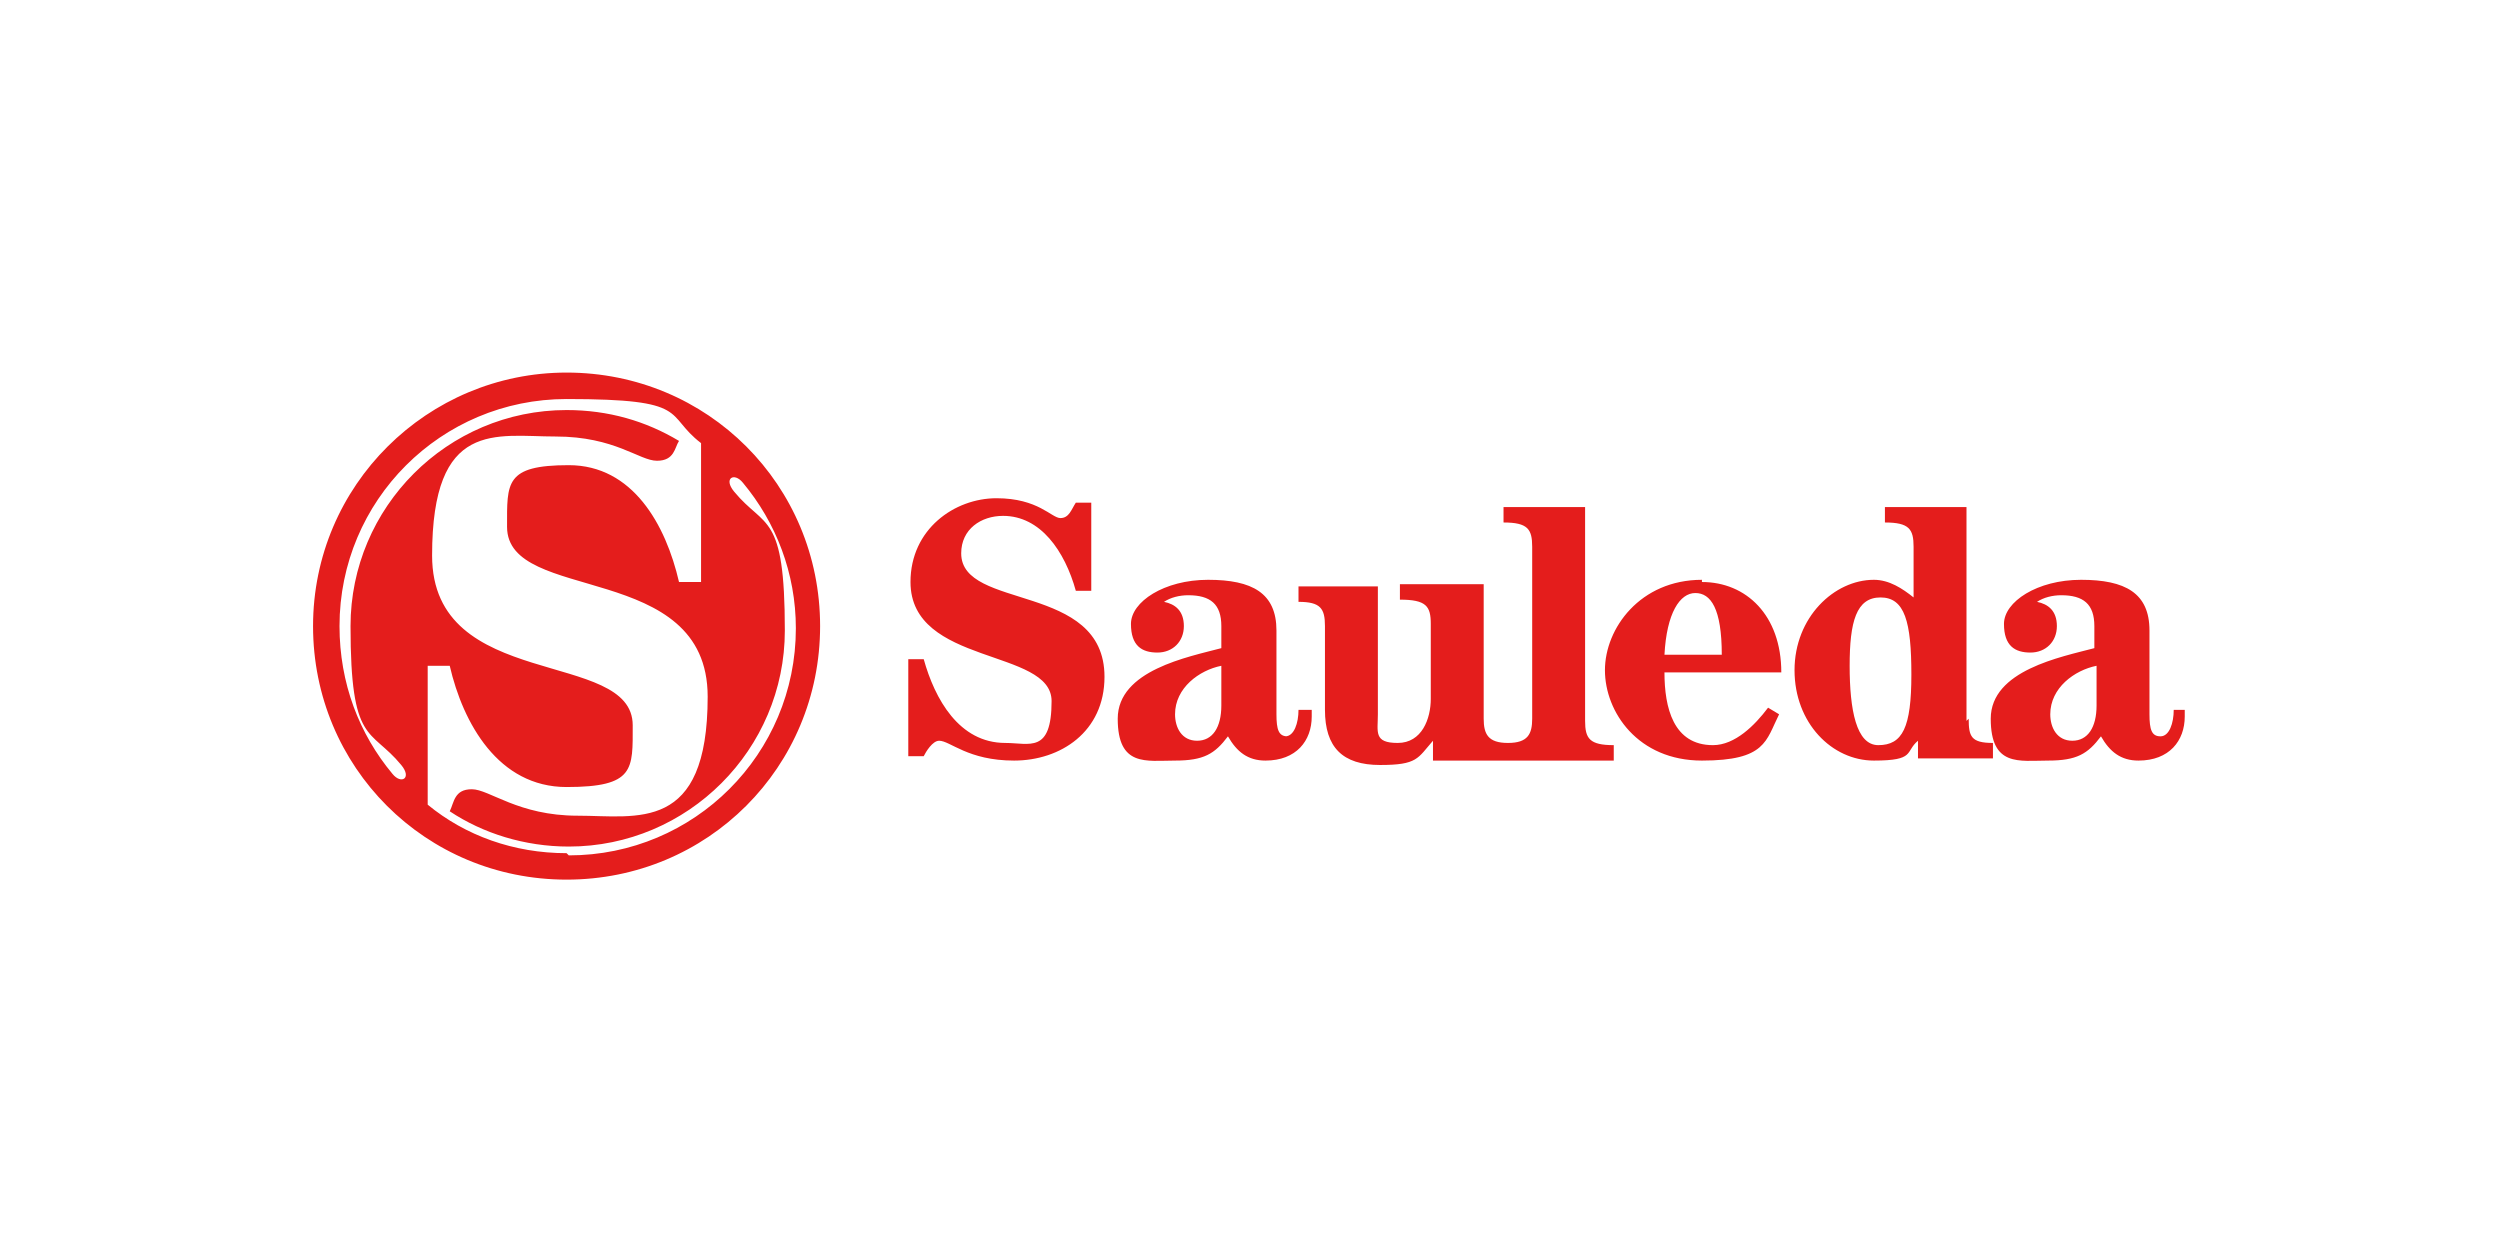
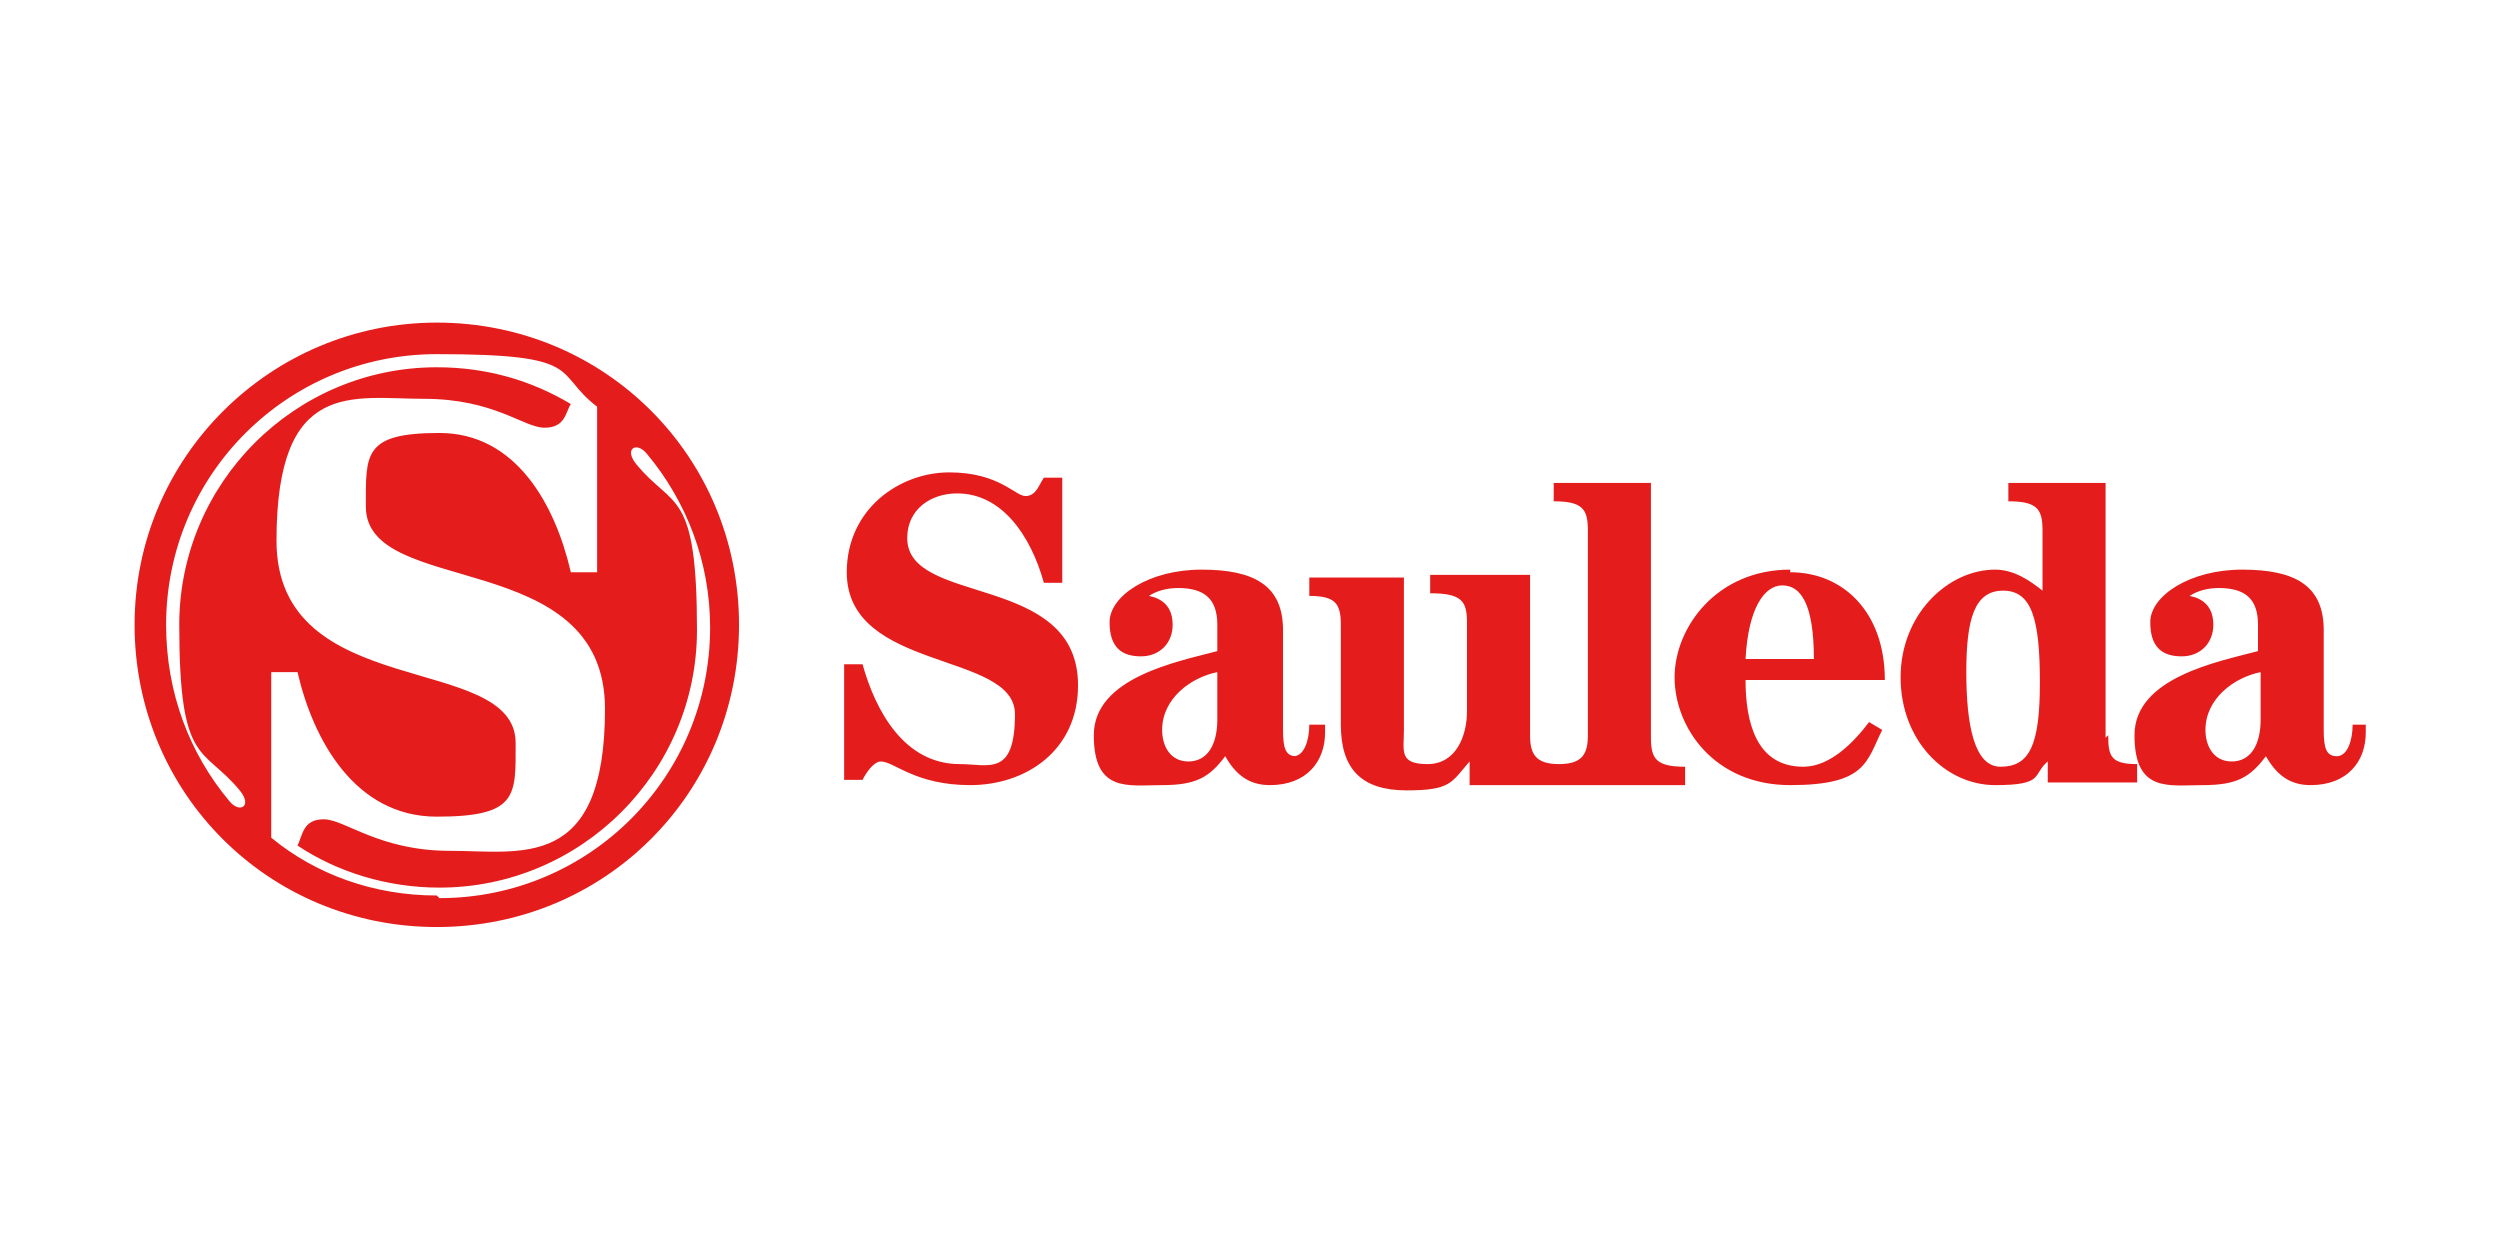
- <svg xmlns="http://www.w3.org/2000/svg" id="Capa_1" version="1.1" viewBox="0 0 113.4 56.7">
+ <svg xmlns="http://www.w3.org/2000/svg" width="113.4" height="56.7" preserveAspectRatio="xMidYMid meet" id="Capa_1" version="1.1" viewBox="9.079 13.444 95.129 29.926">
  <defs>
    <style>
      .st0 {
        fill: #e41d1c;
      }
    </style>
  </defs>
  <path class="st0" d="M43.6,25.1c0-1.1.9-1.7,1.9-1.7,1.7,0,2.8,1.6,3.3,3.4h.7v-4h-.7c-.2.3-.3.7-.7.7s-1-.9-2.9-.9-3.9,1.4-3.9,3.8c0,3.8,6.4,3,6.4,5.4s-1,1.9-2.1,1.9c-2.1,0-3.2-2-3.7-3.8h-.7v4.4h.7c.1-.2.4-.7.7-.7.5,0,1.3.9,3.4.9s4.1-1.3,4.1-3.8c0-4.3-6.5-3-6.5-5.6M25.7,16.9c-6.3,0-11.5,5.1-11.5,11.5s5.1,11.5,11.5,11.5,11.5-5.1,11.5-11.5-5.1-11.5-11.5-11.5M25.7,38.7c-2.4,0-4.6-.8-6.3-2.2v-6.3h1c.6,2.6,2.2,5.5,5.3,5.5s3-.8,3-2.8c0-3.5-9.1-1.5-9.1-7.7s2.9-5.4,5.6-5.4,3.8,1.1,4.6,1.1.8-.6,1-.9c-1.5-.9-3.2-1.4-5.1-1.4-5.4,0-9.8,4.4-9.8,9.8s.9,4.6,2.3,6.3c.5.6,0,.9-.4.4-1.5-1.8-2.4-4.1-2.4-6.7,0-5.7,4.6-10.3,10.3-10.3s4.4.7,6.1,2v6.3h-1c-.6-2.6-2.1-5.3-5-5.3s-2.8.8-2.8,2.8c0,3.5,9.1,1.5,9.1,7.7s-3.2,5.4-5.9,5.4-4-1.2-4.8-1.2-.8.6-1,1c1.5,1,3.4,1.6,5.4,1.6,5.4,0,9.8-4.4,9.8-9.8s-.9-4.6-2.3-6.3c-.5-.6,0-.9.4-.4,1.5,1.8,2.4,4.1,2.4,6.6,0,5.7-4.6,10.3-10.3,10.3M58.4,33.4c-.4,0-.5-.3-.5-1v-3.8c0-1.7-1.1-2.3-3.1-2.3s-3.5,1-3.5,2,.5,1.3,1.2,1.3,1.2-.5,1.2-1.2-.4-1-.9-1.1c.3-.2.7-.3,1.1-.3,1,0,1.5.4,1.5,1.4v1c-1.5.4-4.7,1-4.7,3.2s1.3,1.9,2.6,1.9,1.8-.3,2.4-1.1c.4.7.9,1.1,1.7,1.1,1.4,0,2.1-.9,2.1-2v-.3h-.6c0,.6-.2,1.2-.6,1.2M55.4,32c0,1-.4,1.6-1.1,1.6s-1-.6-1-1.2c0-1.2,1.1-2,2.1-2.2v1.9ZM71.9,32.6v-9.6h-3.7v.7c1.1,0,1.3.3,1.3,1.1v7.8c0,.7-.2,1.1-1.1,1.1s-1.1-.4-1.1-1.1v-6.1h-3.8v.7c1.2,0,1.4.3,1.4,1.1v3.4c0,.9-.4,2-1.5,2s-.9-.5-.9-1.3v-5.8h-3.6v.7c1,0,1.2.3,1.2,1.1v3.8c0,1.7.8,2.5,2.5,2.5s1.7-.3,2.4-1.1v.9h8.2v-.7c-1.1,0-1.3-.3-1.3-1.1M89.2,32.7v-9.7h-3.7v.7c1.1,0,1.3.3,1.3,1.1v2.3c-.5-.4-1.1-.8-1.8-.8-1.8,0-3.6,1.7-3.6,4.1s1.7,4.1,3.6,4.1,1.4-.4,2-.9v.8h3.4v-.7c-1,0-1.1-.3-1.1-1.1M85.2,33.8c-1,0-1.3-1.6-1.3-3.6s.3-3.1,1.4-3.1,1.4,1.1,1.4,3.5-.4,3.2-1.5,3.2M98.6,32.2c0,.6-.2,1.2-.6,1.2s-.5-.3-.5-1v-3.8c0-1.7-1.1-2.3-3.1-2.3s-3.5,1-3.5,2,.5,1.3,1.2,1.3,1.2-.5,1.2-1.2-.4-1-.9-1.1c.3-.2.7-.3,1.1-.3,1,0,1.5.4,1.5,1.4v1c-1.5.4-4.7,1-4.7,3.2s1.3,1.9,2.6,1.9,1.8-.3,2.4-1.1c.4.7.9,1.1,1.7,1.1,1.4,0,2.1-.9,2.1-2v-.3h-.6ZM95.1,32c0,1-.4,1.6-1.1,1.6s-1-.6-1-1.2c0-1.2,1.1-2,2.1-2.2v1.9ZM77.2,26.3c-2.8,0-4.4,2.2-4.4,4.1s1.5,4.1,4.4,4.1,2.9-.9,3.5-2.1l-.5-.3c-.6.8-1.5,1.7-2.5,1.7-1.8,0-2.2-1.7-2.2-3.3h5.3c0-2.6-1.6-4.1-3.6-4.1M75.5,29.7c.1-1.9.7-2.8,1.4-2.8s1.2.7,1.2,2.8h-2.6Z" />
</svg>
